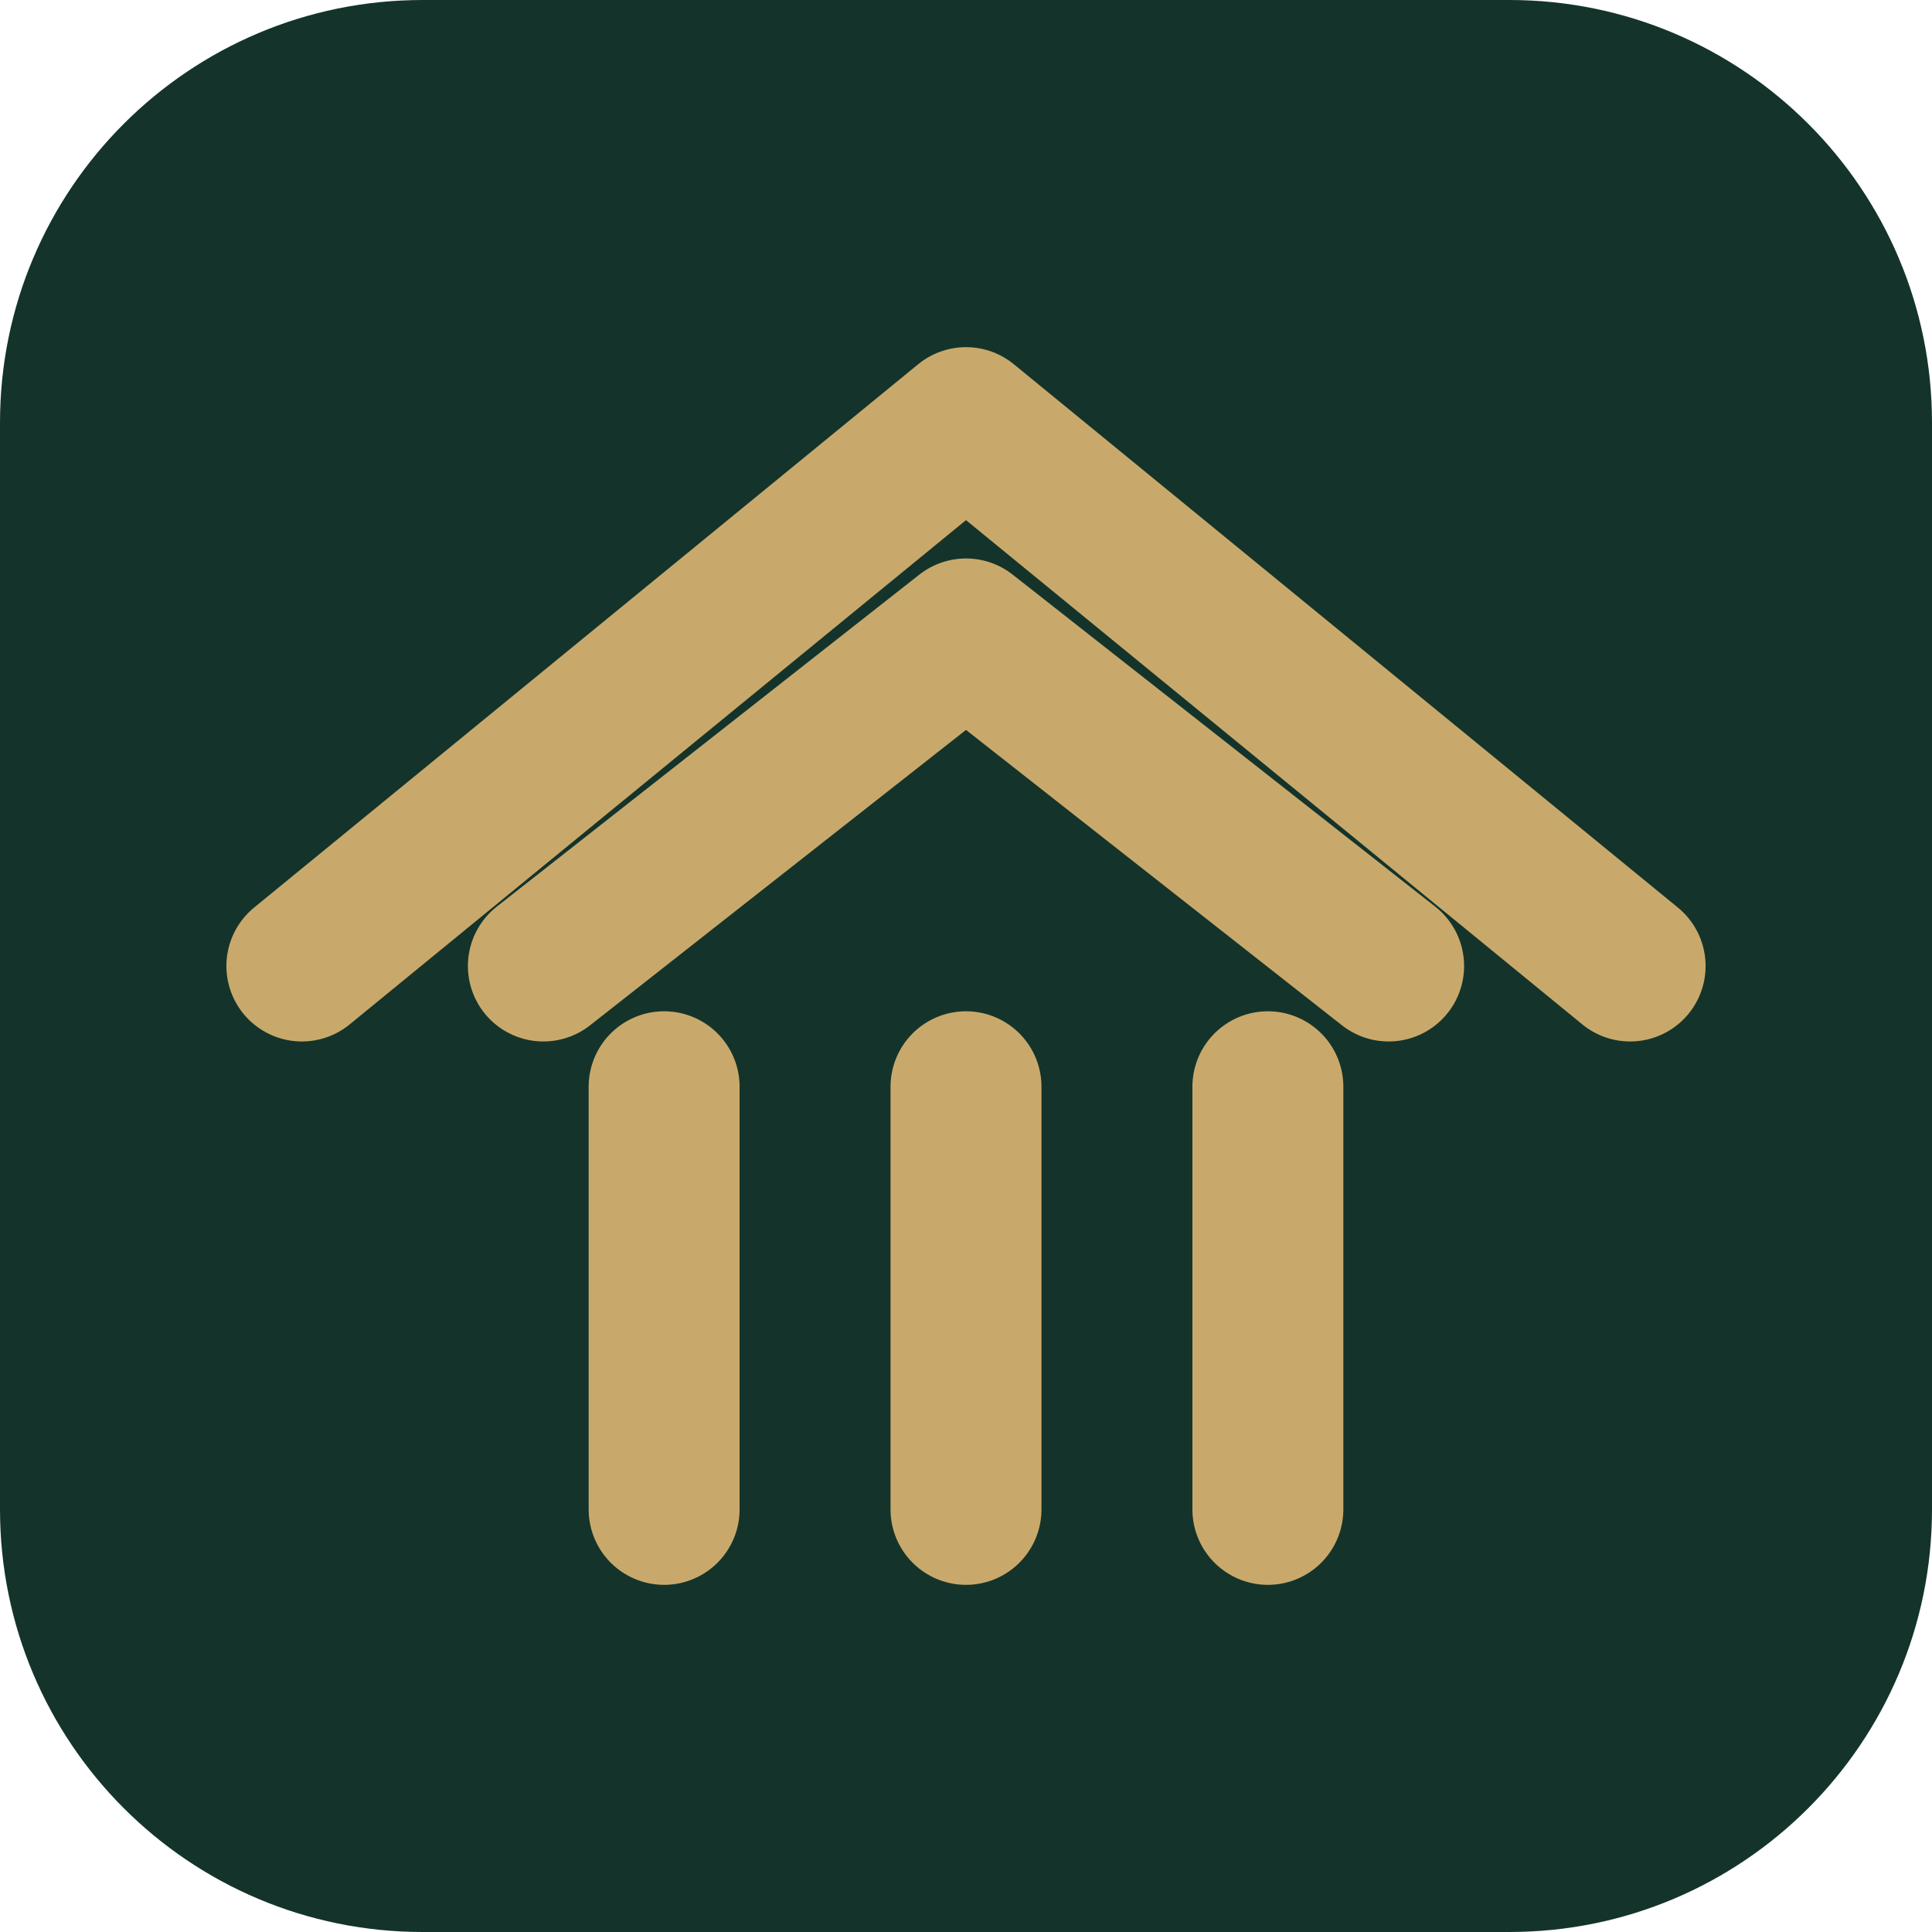
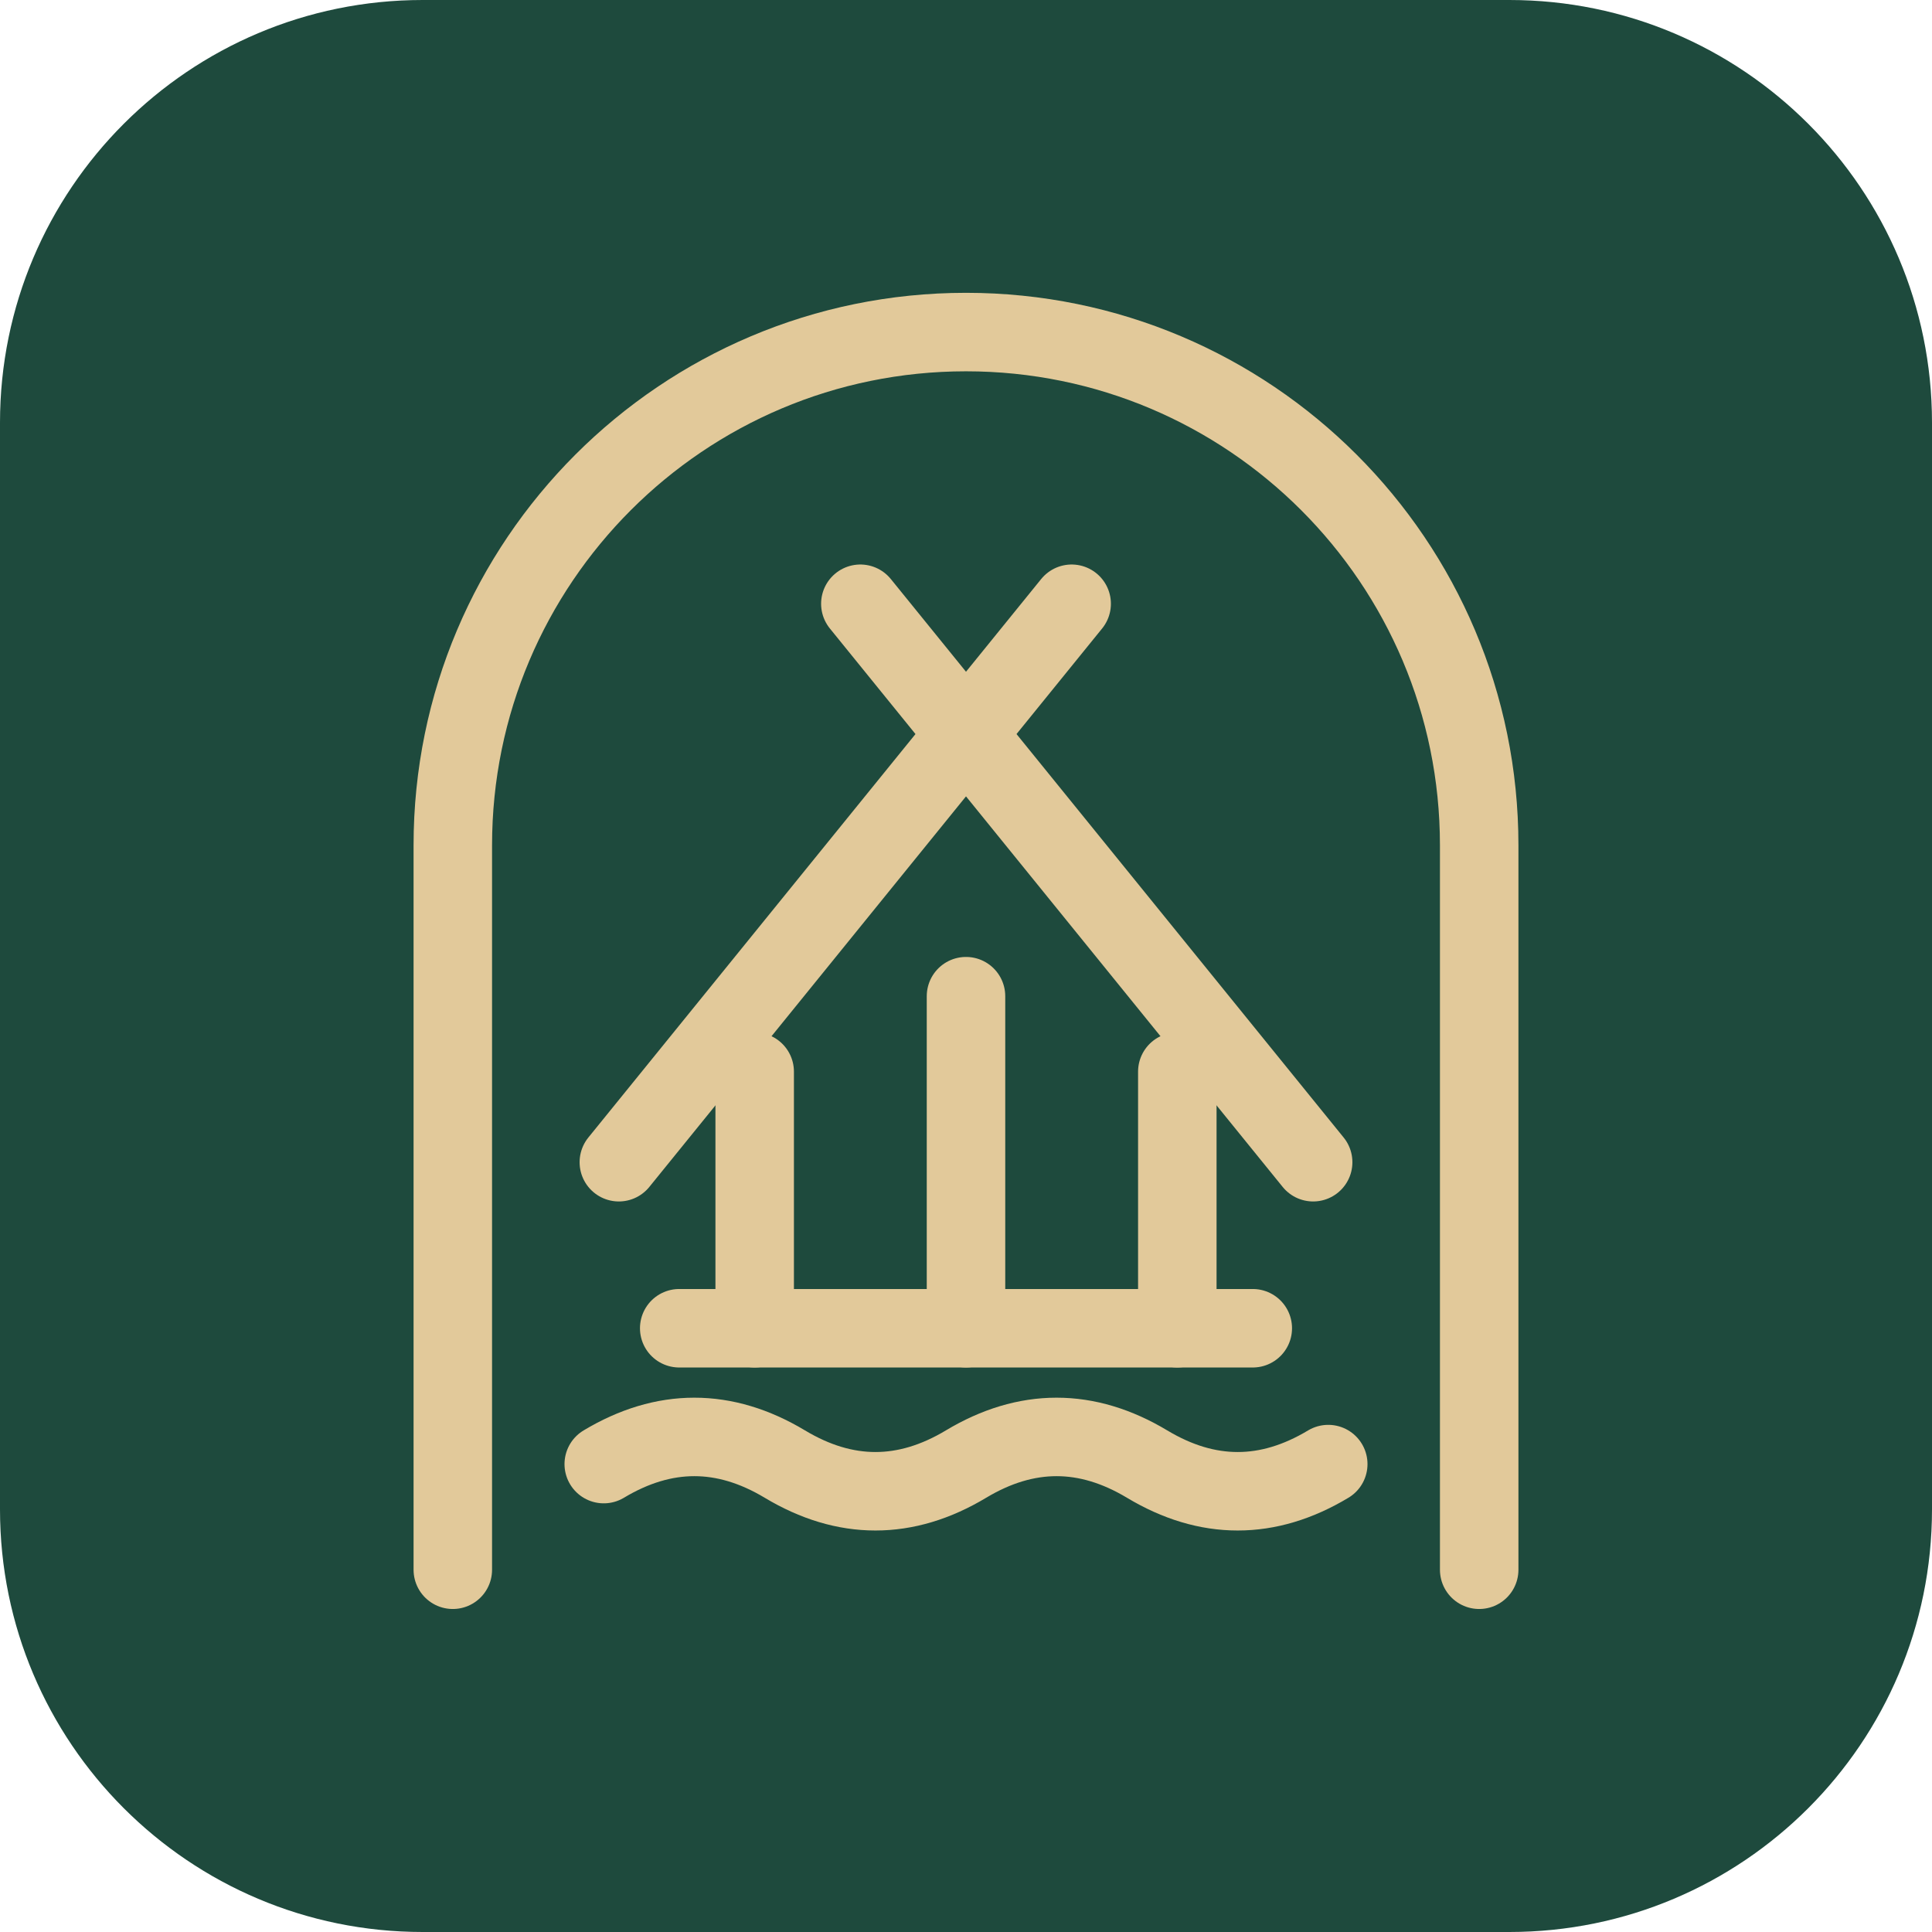
<svg xmlns="http://www.w3.org/2000/svg" viewBox="0 0 64 64" fill="none">
-   <rect width="64" height="64" rx="14" fill="#14342B" />
-   <g transform="translate(0 2)">
-     <path d="M10 30 L32 12 L54 30" fill="none" stroke="#C9A96B" stroke-width="5" stroke-linecap="round" stroke-linejoin="round" />
-     <path d="M18 30 L32 19 L46 30" fill="none" stroke="#C9A96B" stroke-width="5" stroke-linecap="round" stroke-linejoin="round" />
-     <path d="M22 34 V48 M32 34 V48 M42 34 V48" fill="none" stroke="#C9A96B" stroke-width="5" stroke-linecap="round" stroke-linejoin="round" />
+   <rect width="64" height="64" rx="14" fill="#1E4A3D" />
+   <g transform="translate(8 7)" fill="none" stroke="#E2C99A" stroke-width="2.6" stroke-linecap="round" stroke-linejoin="round">
+     <path d="M7 45 V21 A17 17 0 0 1 41 21 V45" />
+     <path d="M12.5 31.5 L27.5 13 M35.5 31.5 L20.5 13" />
+     <path d="M17 28.5 V37 M31 28.5 V37 M24 26 V37" />
+     <path d="M14.5 37 H33.5" />
+     <path d="M12 41.5 q3 -1.8 6 0 t6 0 t6 0 t6 0" />
  </g>
</svg>
